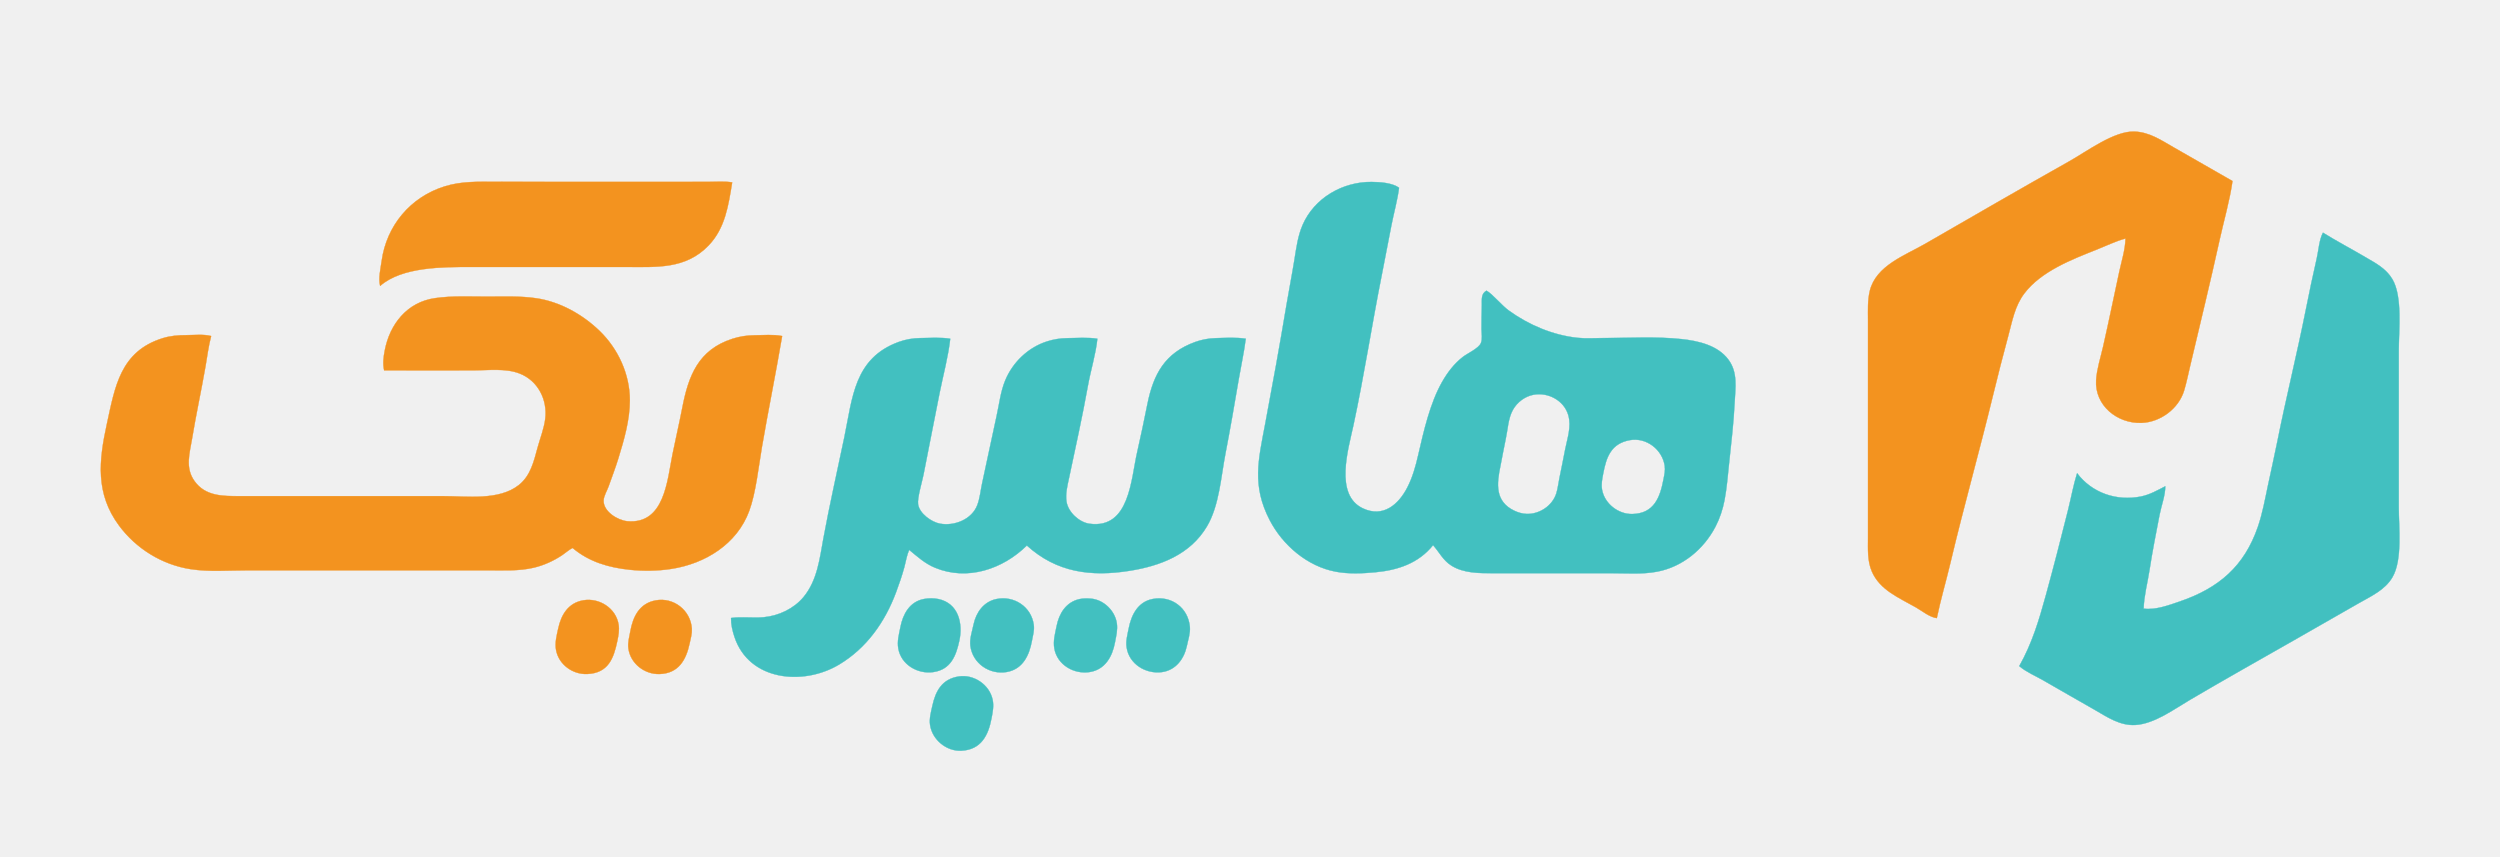
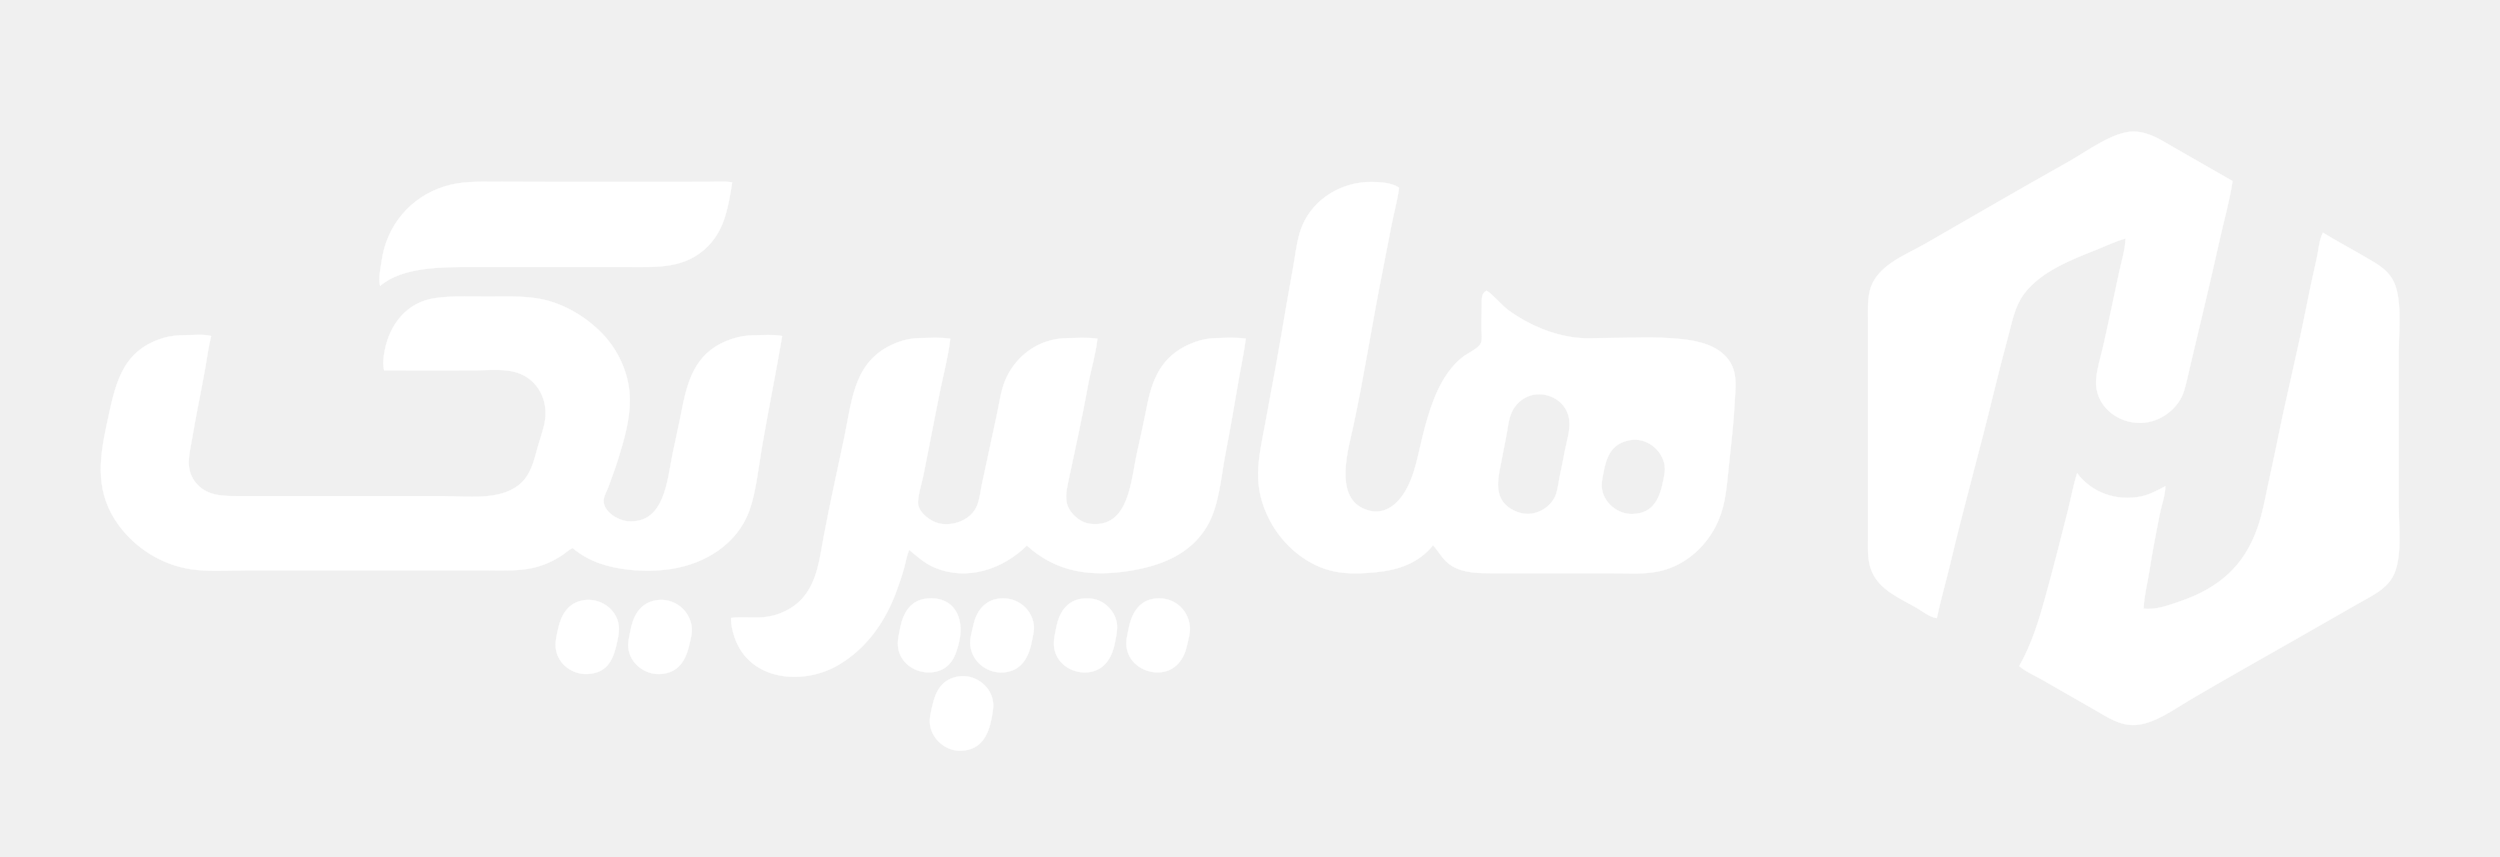
<svg xmlns="http://www.w3.org/2000/svg" viewBox="0 0 1871 641" width="1871" height="641">
+   <style>path{fill:#fff;stroke:#fff}</style>
  <path d="M1047.05 140.5C1045.84 149.97 1043.14 159.33 1041.32 168.71C1038.92 180.99 1036.62 193.3 1034.17 205.56C1026.68 243.11 1020.92 281.02 1012.87 318.46C1009.1 336.04 998.51 370.41 1020.02 380.48C1035.08 387.54 1046.59 377.78 1053.28 364.76C1057.2 357.12 1059.43 349.05 1061.35 340.74C1065.49 322.77 1070.16 301.9 1079.3 285.79C1083.28 278.78 1088.32 272.16 1094.72 267.19C1098.32 264.39 1106.63 260.76 1108.3 256.77C1109.58 253.7 1108.81 249.75 1108.76 246.5C1108.68 240.5 1108.9 234.5 1109 228.5C1109.07 224.08 1108.32 219.78 1112.5 217.55C1117.09 220.08 1123.75 228.47 1129.15 232.38C1144.09 243.21 1162.14 250.84 1180.5 252.82C1186.74 253.5 1193.23 253.01 1199.5 253.01C1219.02 253.01 1239.08 251.71 1258.5 253.79C1271.01 255.13 1285.45 258.38 1293.47 269.06C1300.77 278.77 1298.73 290.21 1298.19 301.5C1297.47 316.57 1295.65 331.52 1294.07 346.5C1293.09 355.72 1292.38 365.14 1290.65 374.25C1289.35 381.13 1287.04 388.11 1283.78 394.31C1274.94 411.12 1259.31 424.13 1240.4 427.79C1229.06 429.98 1217 428.98 1205.5 428.98C1189.83 428.98 1174.17 428.98 1158.5 428.98C1144.83 428.98 1131.17 428.98 1117.5 428.98C1107.07 428.98 1095.38 429.06 1086.23 423.29C1079.9 419.3 1077.24 413.3 1072.5 408C1061.67 421.51 1046.3 426.66 1029.51 428.25C1019.62 429.18 1009.38 429.68 999.56 427.82C978.42 423.82 960.01 408.07 950.25 389.26C936.83 363.37 941.76 344.27 946.83 317.44C952.42 287.84 957.8 258.15 962.76 228.44C964.65 217.1 966.92 205.8 968.73 194.44C970.13 185.73 971.32 176.61 974.85 168.43C983.59 148.19 1004.78 135.98 1026.5 136.18C1032.85 136.24 1041.81 136.78 1047.05 140.5ZM1738.5 174.13C1748.82 180.55 1759.65 186.21 1770.13 192.38C1777.92 196.96 1785.72 200.91 1790.48 208.99C1798.15 222 1795.22 247.21 1795.22 262.5C1795.22 301.5 1795.22 340.5 1795.22 379.5C1795.22 394.72 1798.11 418.99 1790.49 432.01C1784.85 441.65 1774.36 446.23 1765.07 451.57C1748.97 460.83 1732.85 470.03 1716.72 479.21C1690.84 493.95 1664.85 508.55 1639.18 523.64C1627.1 530.75 1612.43 541.66 1598.26 542.55C1586.59 543.28 1577.04 536.62 1567.39 531.06C1554.71 523.75 1541.93 516.59 1529.29 509.23C1523.42 505.81 1516.33 502.94 1511.22 498.5C1520.75 481.67 1526.02 464.07 1531.11 445.55C1536.96 424.24 1542.45 402.83 1547.81 381.39C1550.07 372.34 1551.71 363.05 1554.5 354.15C1565.66 369.01 1584.18 375.21 1602.21 371.6C1608.82 370.28 1614.62 366.99 1620.5 363.92C1620.48 371.02 1617.51 378.51 1616.16 385.54C1613.54 399.14 1610.82 412.75 1608.73 426.43C1607.26 436.06 1604.57 445.76 1604.28 455.5C1613.11 456.73 1623.27 452.92 1631.56 450.07C1660.56 440.1 1679.62 423.82 1689.77 394.36C1693.22 384.34 1695.08 373.99 1697.26 363.66C1699.57 352.66 1702.1 341.69 1704.3 330.68C1710.94 297.48 1719.16 264.63 1725.75 231.42C1728.27 218.74 1730.95 206.05 1733.84 193.45C1735.27 187.24 1735.58 179.77 1738.5 174.13ZM711.16 253.5C709.64 266.95 705.96 280.4 703.28 293.68C699.13 314.27 695.22 334.9 691.1 355.5C690.07 360.67 686.37 372.79 687.1 377.45C688.18 384.37 697.14 390.76 703.53 391.92C714.27 393.86 727.36 388.79 731.44 377.93C733.39 372.73 733.87 366.94 735.06 361.53C736.81 353.55 738.53 345.54 740.21 337.55C742.04 328.83 743.89 320.12 745.83 311.44C747.82 302.53 748.79 293.25 752.29 284.75C757.87 271.21 769.26 260.24 783.2 255.65C788.18 254.01 793.25 253.16 798.5 253.09C805.95 252.98 813.94 252.39 821.27 253.5C820.03 265.29 816.32 276.88 814.22 288.55C810.08 311.61 804.95 334.62 800.1 357.54C798.89 363.3 797.23 369.54 798.18 375.46C799.44 383.33 807.67 390.95 815.5 391.99C845.42 395.96 846.39 358.72 851.04 338.51C853.8 326.52 856.29 314.41 858.73 302.35C863.26 279.95 871.85 264.13 894.46 255.95C899.26 254.21 904.39 253.24 909.5 253.09C916.93 252.88 925.01 252.36 932.33 253.5C931.05 263.59 928.83 273.52 927.12 283.53C923.92 302.23 920.73 320.93 917.12 339.54C913.74 356.97 912.48 378.33 903.35 393.82C890.9 414.94 868.62 423.47 845.53 427.16C816.44 431.8 790.73 428.45 768.5 408.25C750.52 425.93 724.01 434.97 699.68 424.84C692.15 421.7 686.6 416.58 680.42 411.5C678.59 415.58 677.98 420.12 676.81 424.43C675.08 430.77 672.92 437.03 670.63 443.19C662.35 465.46 648.55 485.09 627.88 497.41C601.25 513.3 560.69 509.71 549.7 476.72C548.18 472.15 547.03 467.3 547.13 462.5C555.13 461.39 563.42 462.68 571.5 461.94C582.71 460.92 594.09 455.6 601.36 446.84C611.7 434.4 613.48 417.97 616.29 402.62C620.91 377.46 626.66 352.48 631.85 327.45C638.05 297.55 639.25 268.18 672.47 255.96C677.63 254.07 683.01 253.11 688.5 253.03C695.9 252.91 703.87 252.39 711.16 253.5ZM1147.77 295.4C1141.25 296.6 1135.47 301 1132.25 306.73C1128.67 313.11 1128.45 321.45 1126.89 328.47C1125.42 335.11 1124.36 341.82 1122.97 348.49C1120.15 361.91 1118.6 375.21 1133.29 382.22C1136.13 383.57 1139.38 384.51 1142.55 384.61C1152.12 384.94 1161.85 378.49 1164.74 369.26C1165.93 365.47 1166.3 361.42 1167.12 357.55C1168.59 350.62 1169.94 343.63 1171.3 336.68C1172.96 328.11 1176.22 319.41 1173.72 310.72C1170.58 299.74 1158.68 293.4 1147.77 295.4ZM1219.78 329.39C1205.72 331.95 1202.18 342.01 1199.84 354.46C1199.07 358.54 1198.23 362.3 1198.98 366.5C1200.84 376.9 1211.01 384.86 1221.5 384.7C1238 384.44 1242.46 372.08 1245 358.5C1245.63 355.13 1246.4 352.04 1245.87 348.54C1244.01 336.35 1232.08 327.15 1219.78 329.39ZM691.59 448.27C694.96 447.65 698.93 447.62 702.29 448.33C717.29 451.49 720.77 466.54 717.96 479.5C715.53 490.72 711.59 501.1 698.5 502.98C686.84 504.64 674.42 497.51 672.29 485.37C671.32 479.83 672.8 474.81 673.84 469.45C675.72 459.7 680.75 450.25 691.59 448.27ZM745.71 448.33C758.91 445.6 771.85 454.07 773.66 467.65C774.21 471.82 773.03 475.55 772.29 479.6C770.34 490.32 765.52 500.82 753.46 502.92C740.64 505.14 727.97 496.57 726.24 483.45C725.54 478.11 727.56 472.43 728.65 467.25C730.53 458.37 736.21 450.28 745.71 448.33ZM807.78 448.39C810.58 447.76 813.66 447.8 816.5 448.03C825.98 448.8 834.5 457.11 835.84 466.53C836.54 471.49 835.33 476.01 834.44 480.81C832.49 491.29 827.11 501.16 815.49 502.96C803.76 504.78 791.31 497.62 789.09 485.48C788.02 479.61 789.66 474.13 790.79 468.44C792.65 459.16 797.8 450.66 807.78 448.39ZM862.65 448.29C876.7 445.6 889.2 454.86 890.48 469.09C890.91 473.88 889.18 478.94 888.2 483.56C886.16 493.12 879.92 501.63 869.5 503C857.52 504.57 844.99 497.02 843.16 484.46C842.46 479.63 843.79 475.07 844.7 470.39C846.66 460.39 851.49 450.44 862.65 448.29ZM717.57 506.26C728.8 504.55 740.46 512.36 742.86 523.56C743.89 528.36 742.95 532.82 742.07 537.51C739.68 550.29 734.29 561.1 719.5 561.83C708.28 562.38 697.65 553.57 696.06 542.49C695.38 537.76 696.75 532.95 697.75 528.37C700.18 517.15 705.02 508.17 717.57 506.26Z" fill="#42c0c0" fill-rule="evenodd" stroke="#42c0c0" stroke-width="0.25" stroke-linejoin="round" />
  <path d="M1670.8 135.5C1668.7 150.27 1664.36 164.97 1661.15 179.55C1654.21 210.99 1646.6 242.23 1639.18 273.55C1637.71 279.74 1636.45 286.11 1634.62 292.21C1630.54 305.87 1616.83 315.93 1602.88 316.47C1584.52 317.19 1567.57 303.37 1568.75 284.5C1569.27 276.06 1572.08 267.68 1573.95 259.48C1578.19 240.87 1581.99 222.17 1586.03 203.52C1587.78 195.43 1590.57 186.74 1590.72 178.5C1583.45 180.43 1576.3 183.97 1569.28 186.75C1550.57 194.17 1527.61 202.99 1515.03 219.58C1507.84 229.05 1505.97 240.32 1502.96 251.46C1499.03 266.02 1495.25 280.68 1491.7 295.33C1481.5 337.43 1469.66 379.12 1459.69 421.27C1456.43 435.08 1452.37 448.71 1449.5 462.6C1444.18 461.93 1438.63 457.3 1433.91 454.59C1421.39 447.41 1406.87 441.7 1400.84 427.55C1397.46 419.59 1398.03 410.96 1398.03 402.5C1398.03 390.5 1398.03 378.5 1398.03 366.5C1398.03 333.83 1398.03 301.17 1398.03 268.5C1398.03 258.83 1398.03 249.17 1398.03 239.5C1398.03 232.18 1397.63 224.91 1399.35 217.75C1403.9 198.78 1425.78 191.15 1440.91 182.41C1476.86 161.65 1512.83 140.88 1549 120.5C1562.19 113.07 1582.22 97.99 1597.32 98.47C1608.66 98.83 1617.52 105 1627.05 110.45C1641.64 118.79 1656.24 127.11 1670.8 135.5ZM547.96 136.5C545.16 153.56 542.79 170.75 530.25 183.77C513.05 201.64 491.29 199.8 468.5 199.8C429.83 199.8 391.17 199.8 352.5 199.8C331.97 199.81 300.93 199.54 284.5 213.97C283.06 208.19 284.81 201.28 285.63 195.32C289.27 168.92 307.14 147.43 332.9 139.45C345.27 135.62 357.67 136.01 370.5 136.05C385.17 136.09 399.83 136.12 414.5 136.12C444.17 136.12 473.83 136.12 503.5 136.12C512.5 136.12 521.5 136.14 530.5 136.1C536.24 136.08 542.33 135.57 547.96 136.5ZM585.36 251.5C580.65 279.27 574.99 306.81 570.23 334.56C567.74 349.06 565.7 368.77 560.75 382.27C551.62 407.2 527.78 421.84 502.45 425.76C492.37 427.32 481.47 427.47 471.34 426.41C455.53 424.75 440.86 420.52 428.5 410.07C425.75 411.47 423.43 413.65 420.84 415.39C414.41 419.72 406.99 423.09 399.44 424.86C388.33 427.46 376.82 426.83 365.5 426.83C349.17 426.83 332.83 426.83 316.5 426.83C272.83 426.83 229.17 426.83 185.5 426.83C171.35 426.83 156.52 428.1 142.5 425.92C121.25 422.61 101.88 410.6 89.09 393.34C71.37 369.4 73.96 344.88 79.94 317.47C86.08 289.34 90.05 263.09 121.56 253.17C127.45 251.31 133.34 250.84 139.5 250.83C145.48 250.82 152.32 249.99 158.02 251.5C156.03 258.98 155.1 266.82 153.76 274.43C150.6 292.47 146.7 310.37 143.72 328.42C141.9 339.38 138.43 350 145.51 359.98C153.67 371.47 166.76 371.32 179.5 371.32C186.83 371.32 194.17 371.32 201.5 371.32C244.83 371.32 288.17 371.31 331.5 371.31C349.38 371.31 373.5 374.83 388.38 362.94C397.2 355.89 399.55 345.13 402.39 334.79C404.31 327.84 407.17 320.66 408.06 313.5C409.84 299.22 402.67 284.93 388.93 279.55C378.39 275.42 365.61 277.17 354.5 277.17C332.17 277.17 309.83 277.27 287.5 277.16C286.38 272.28 286.97 267.38 287.91 262.48C291.66 242.7 304.56 226.16 325.51 223.14C338.37 221.28 351.52 221.99 364.5 221.99C376.82 221.99 389.24 221.42 401.45 223.23C419.15 225.85 436.05 235.36 448.79 247.7C462.65 261.12 471.36 280.15 471.37 299.5C471.38 314.36 467.05 329.17 462.71 343.25C460.56 350.24 457.92 357.09 455.48 363.98C454.35 367.18 451.87 371.1 451.74 374.5C451.4 382.86 462.41 389.46 469.5 390.09C497.38 392.55 499.35 359.51 503.36 339.73C505.7 328.22 508.38 316.77 510.61 305.23C515.27 281.18 522.57 261.84 548.11 253.56C553.41 251.84 558.93 250.97 564.5 250.93C571.3 250.88 578.73 250.17 585.36 251.5ZM436.62 449.26C448.53 447.26 461.06 455.19 462.96 467.51C463.59 471.63 462.86 475.54 462.04 479.52C459.3 492.7 455.31 503.72 439.5 504.42C428.66 504.9 418.14 497.36 416.15 486.45C415.16 480.99 416.63 475.65 417.77 470.37C420 460.08 425.27 451.17 436.62 449.26ZM490.71 449.33C504.22 446.86 516.88 456.78 517.77 470.52C518 474.12 516.87 478 516.12 481.51C513.47 493.91 507.84 504.03 493.5 504.44C482.42 504.76 471.86 496.62 470.32 485.4C469.69 480.85 470.95 476.85 471.74 472.44C473.71 461.46 478.6 451.54 490.71 449.33Z" fill="#f3931f" fill-rule="evenodd" stroke="#f3931f" stroke-width="0.25" stroke-linejoin="round" />
</svg>
